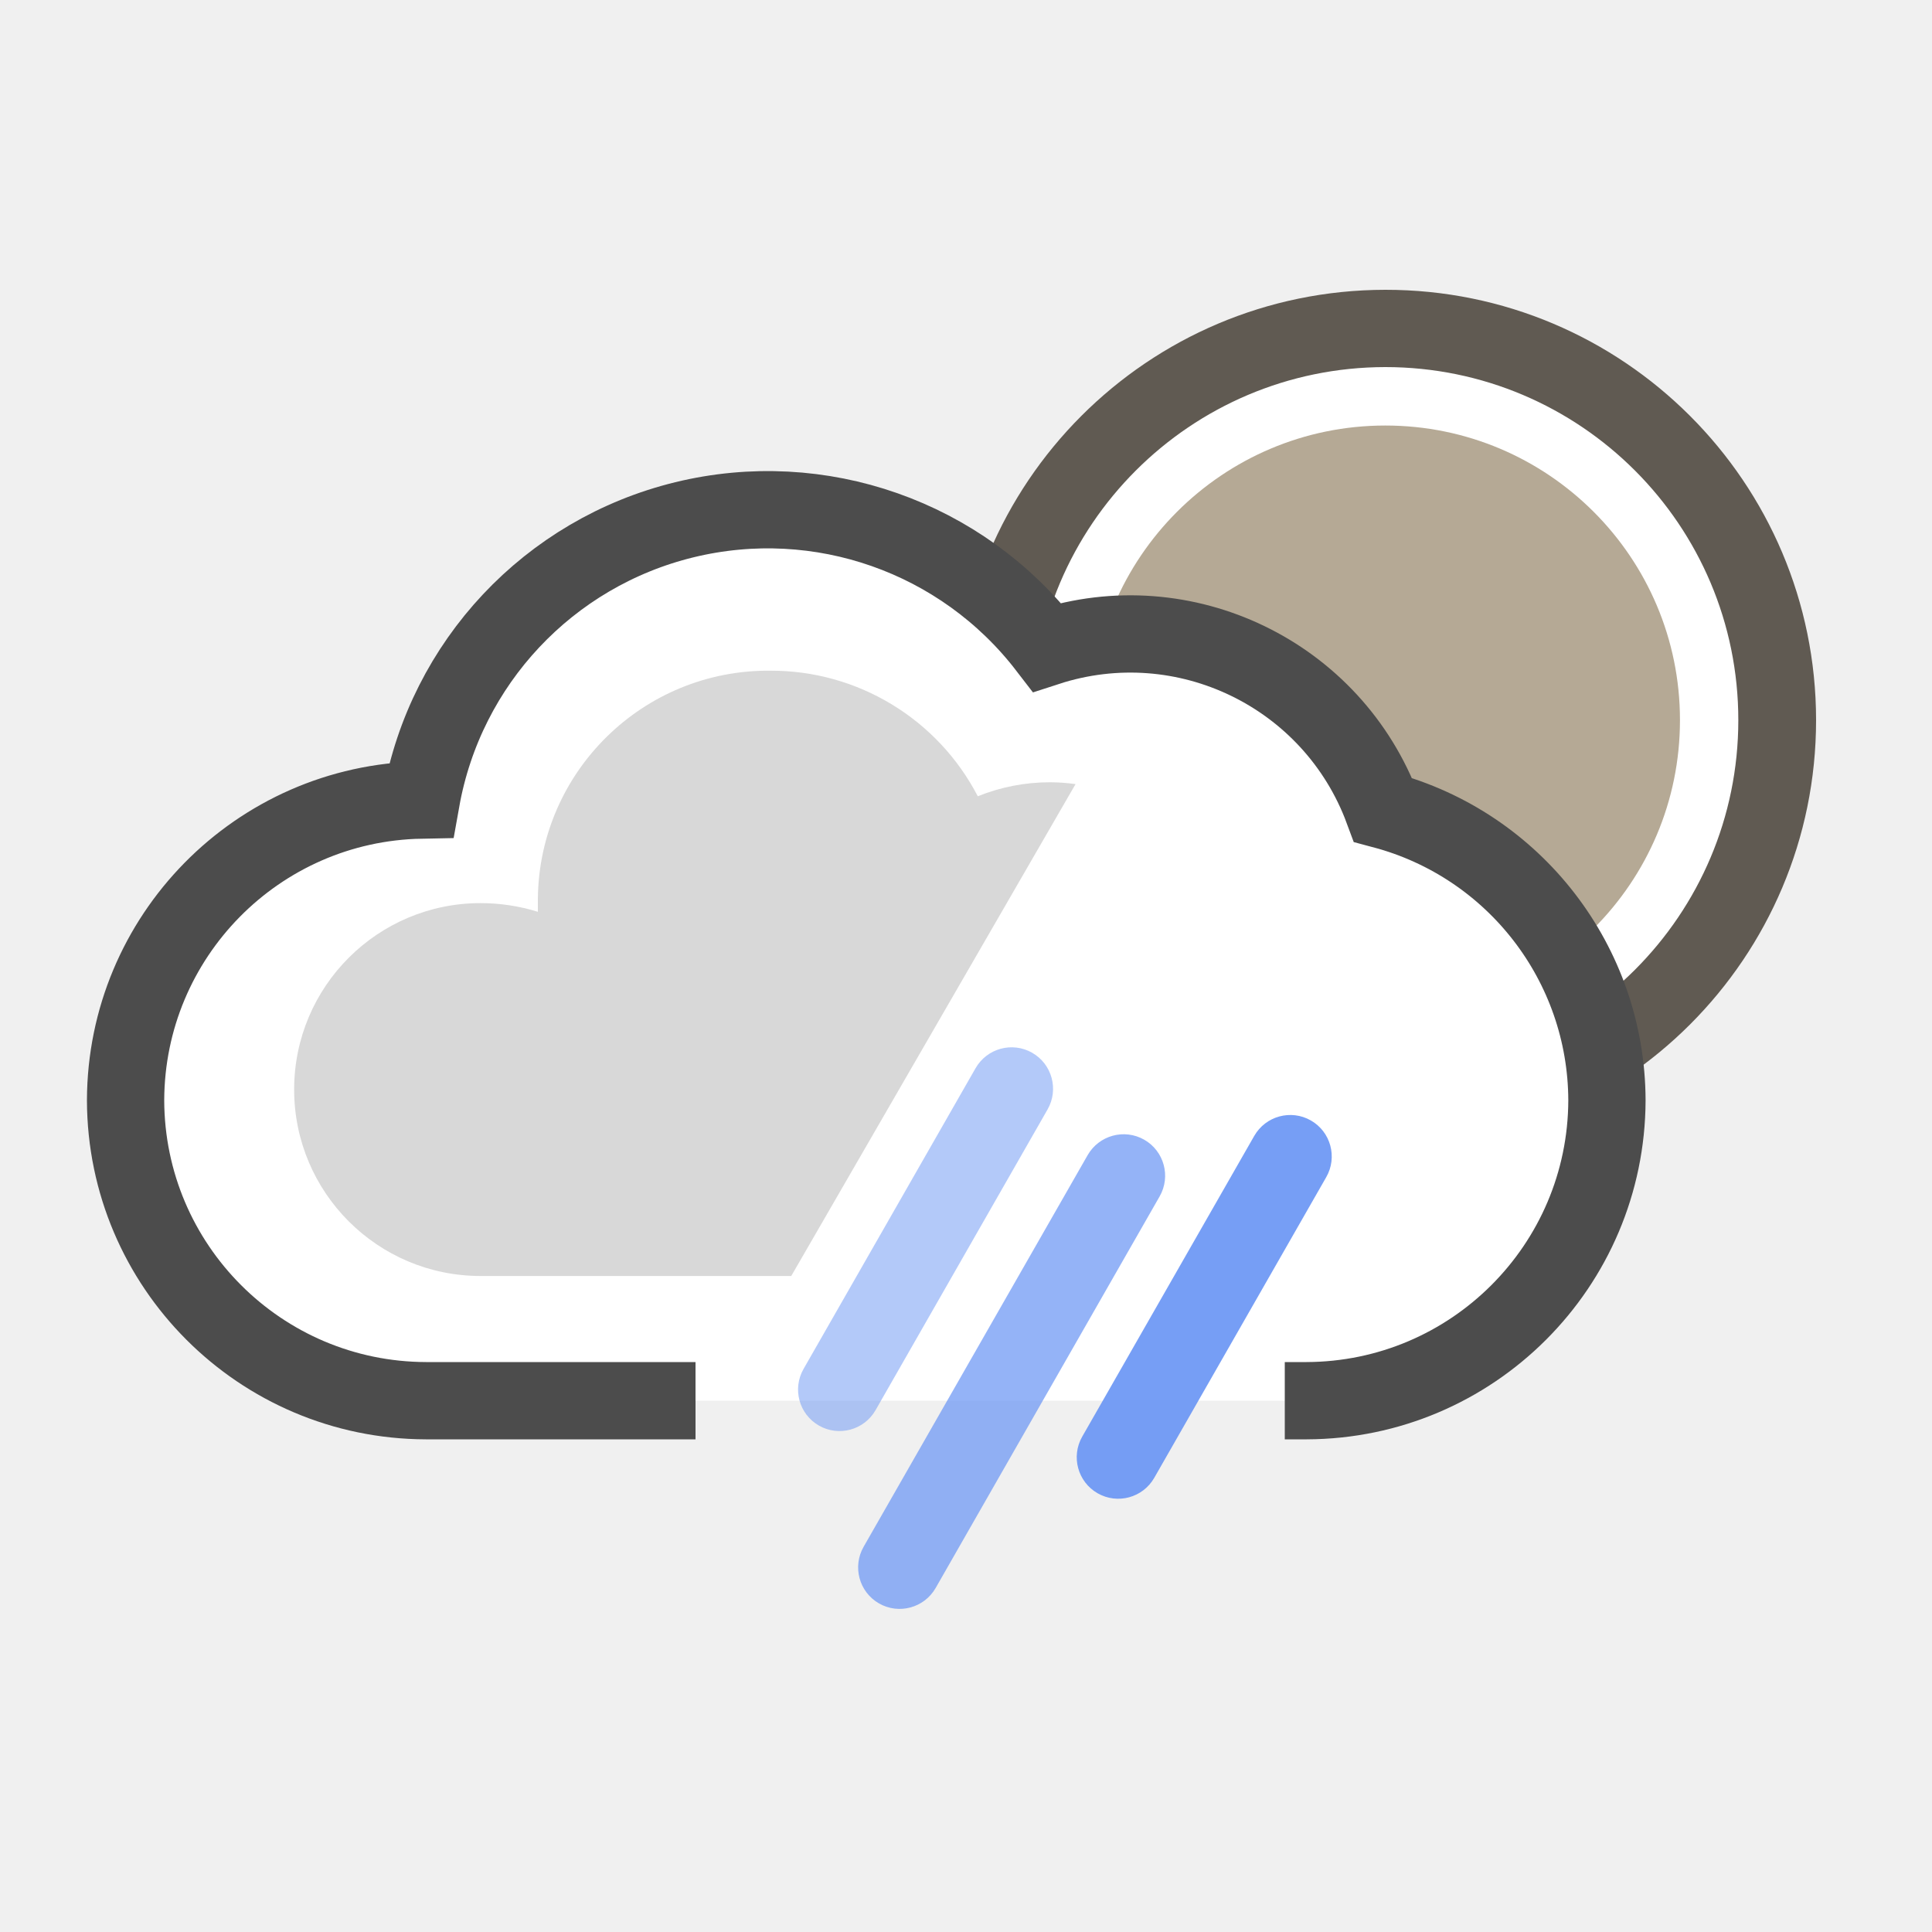
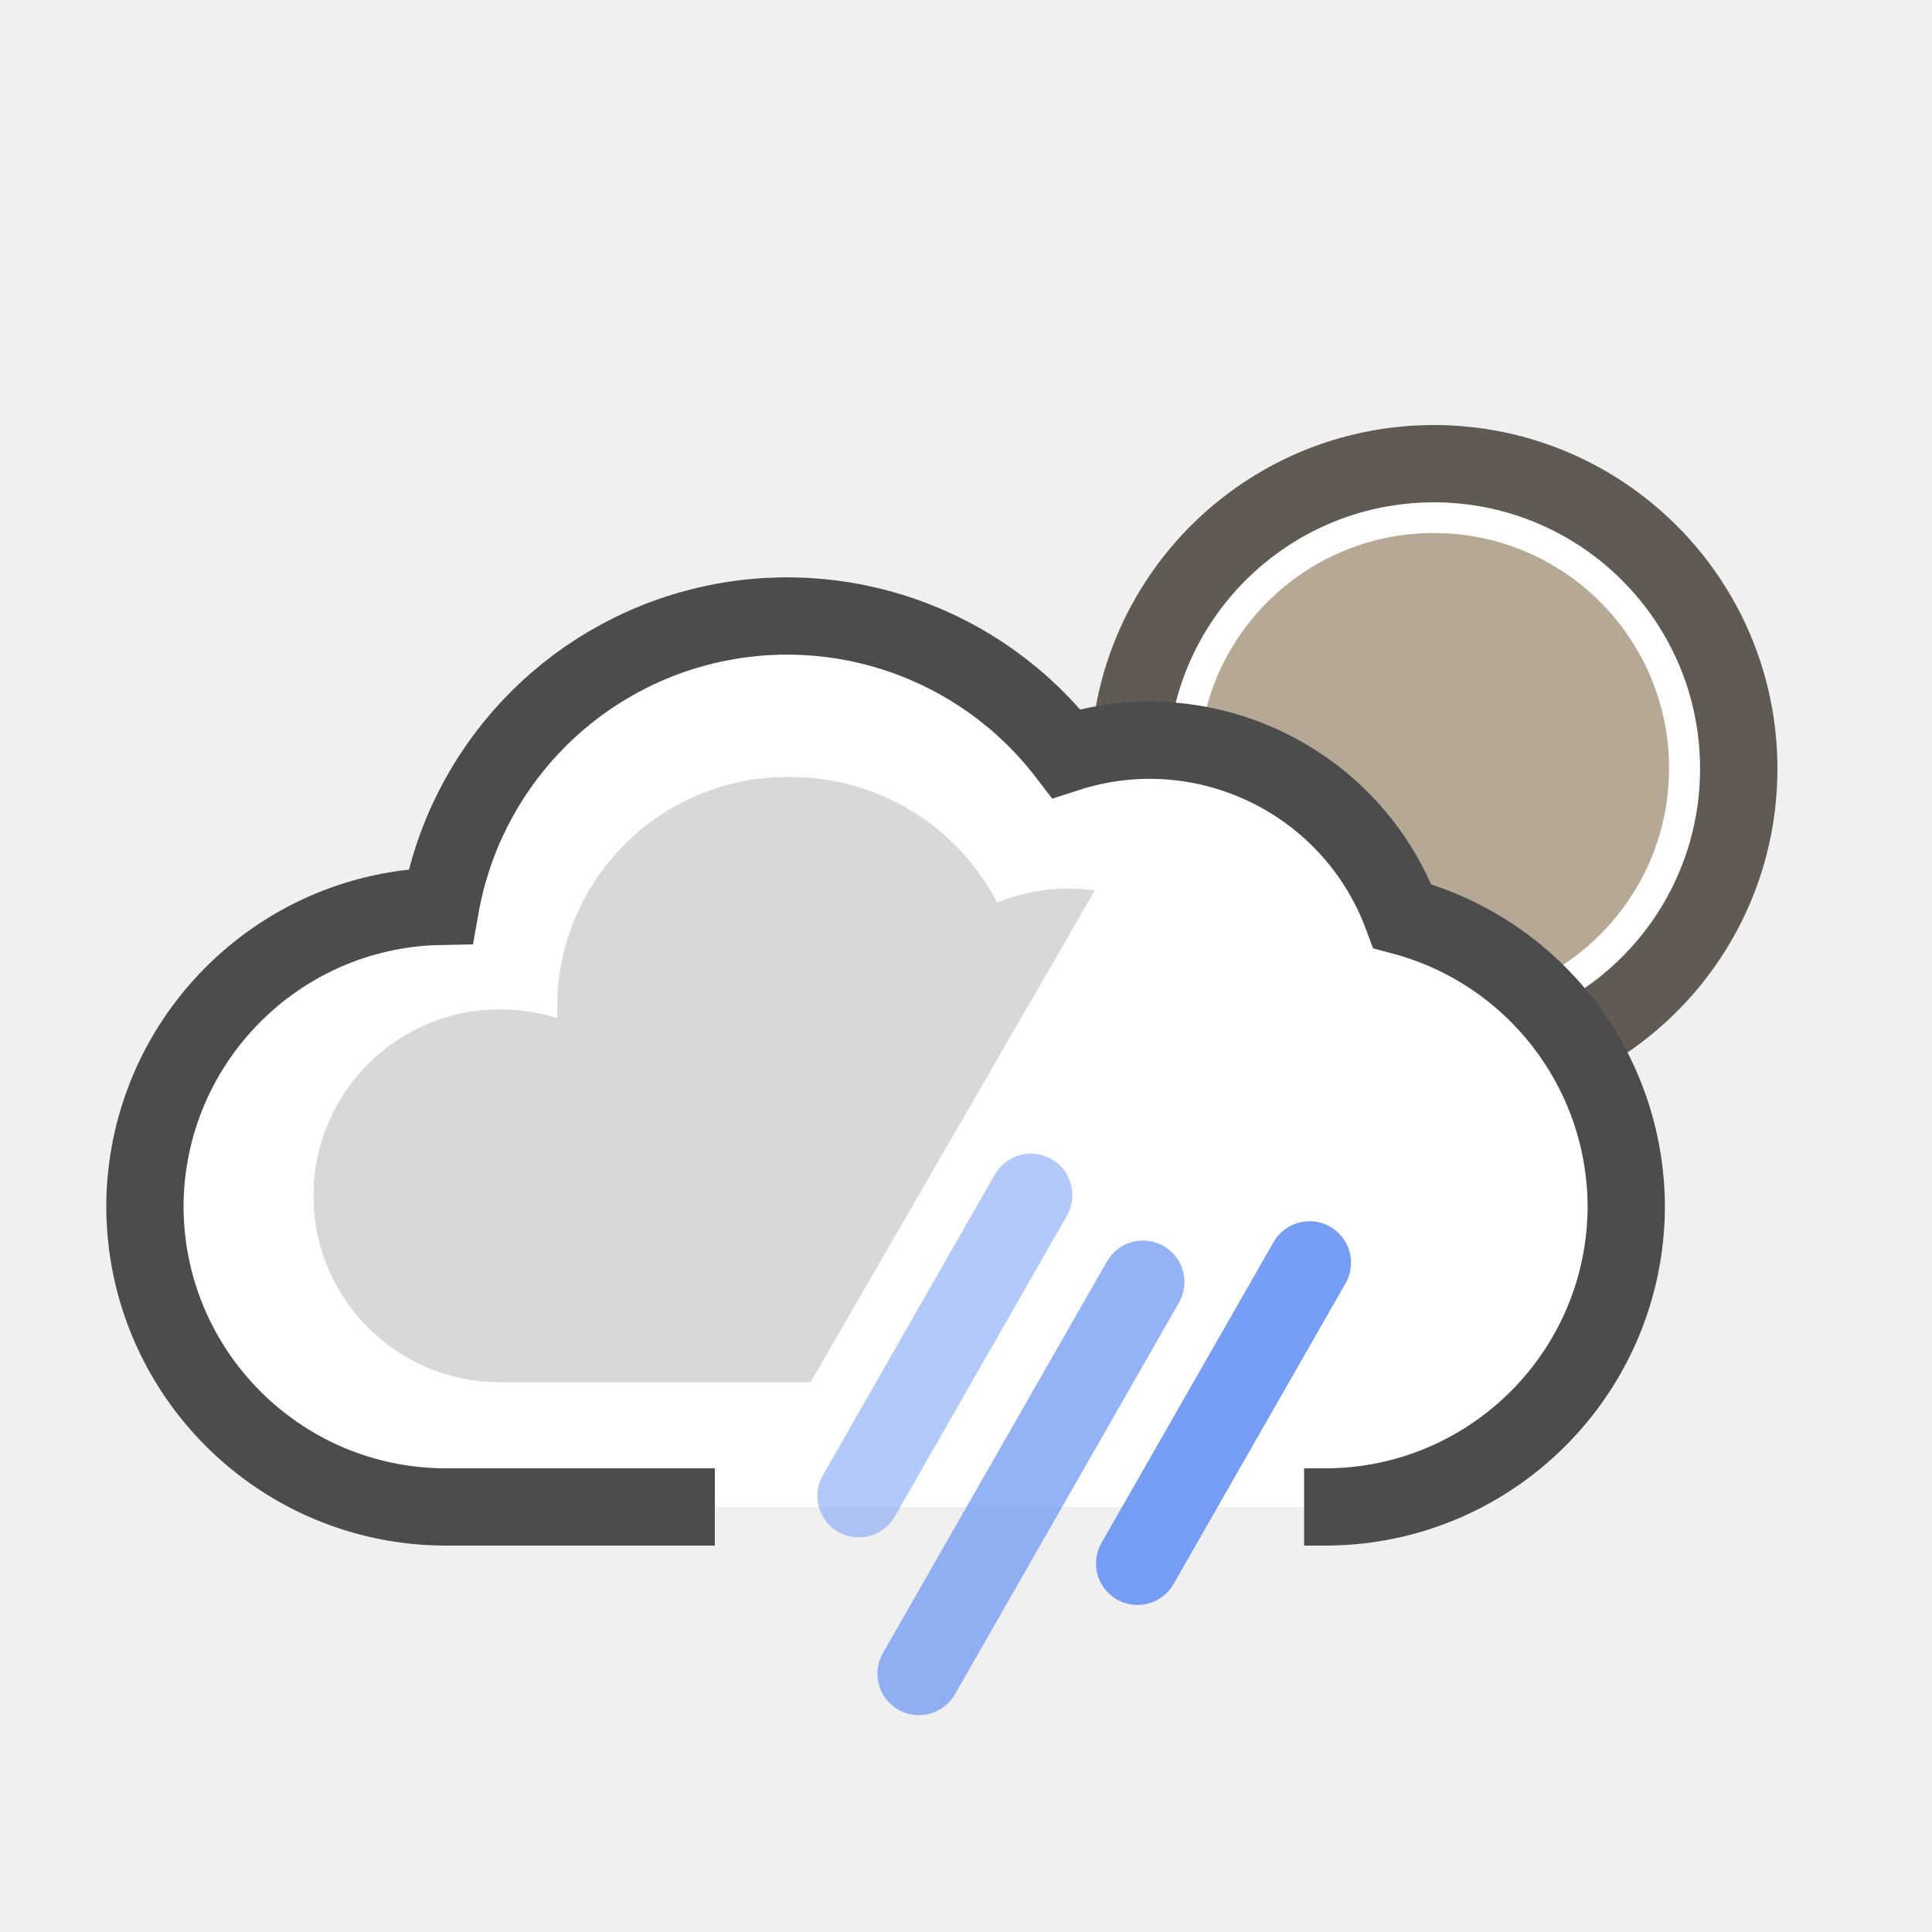
- <svg xmlns="http://www.w3.org/2000/svg" viewBox="0 0 200 200">
+ <svg xmlns="http://www.w3.org/2000/svg" id="Layer_1" data-name="Layer 1" viewBox="0 0 200 200">
  <defs>
    <style>.cls-1,.cls-4{fill:#fff;}.cls-2{fill:#605a52;}.cls-3{fill:#b5a995;}.cls-4{stroke:#4c4c4c;stroke-miterlimit:10;stroke-width:8px;}.cls-5{fill:#d8d8d8;}.cls-6,.cls-7,.cls-8{fill:#6793f4;}.cls-6{opacity:0.7;}.cls-7{opacity:0.5;}.cls-8{opacity:0.9;}</style>
  </defs>
-   <g id="Layer_4" data-name="Layer 4">
-     <circle class="cls-1" cx="143.41" cy="74.55" r="40.55" />
-     <path class="cls-2" d="M143.41,38a36.55,36.55,0,1,1-36.56,36.55A36.6,36.6,0,0,1,143.41,38m0-8A44.55,44.55,0,1,0,188,74.55,44.56,44.56,0,0,0,143.41,30Z" />
-     <circle class="cls-3" cx="143.41" cy="74.55" r="30.5" />
-     <path class="cls-4" d="M133,145h2.25a31.19,31.19,0,0,0,31.1-31.1h0a31.21,31.21,0,0,0-23.18-30.06A27.9,27.9,0,0,0,108.38,67,36.45,36.45,0,0,0,43.6,82.82,31.18,31.18,0,0,0,13,113.9h0A31.18,31.18,0,0,0,44.1,145H72" />
-     <path class="cls-5" d="M111.34,81.17a19.33,19.33,0,0,0-2.65-.19,19.88,19.88,0,0,0-7.47,1.45,24.09,24.09,0,0,0-21.49-13A23.85,23.85,0,0,0,55.68,93c0,.47,0,.93,0,1.39a20,20,0,0,0-5.93-.9,19.3,19.3,0,1,0,0,38.6l.51,0,.47,0H81.91Z" />
-     <rect class="cls-6" x="77.08" y="137.7" width="55.3" height="8.59" rx="4.3" ry="4.3" transform="translate(279.98 121.58) rotate(119.77)" />
-     <rect class="cls-7" x="73.58" y="123.99" width="44.46" height="8.59" rx="4.3" ry="4.3" transform="translate(254.74 108.81) rotate(119.77)" />
-     <rect class="cls-8" x="102.43" y="130.99" width="44.46" height="8.59" rx="4.3" ry="4.3" transform="translate(303.99 94.25) rotate(119.77)" />
-   </g>
+   <path class="cls-1" d="M148.43,111.1A31.57,31.57,0,1,1,180,79.53,31.61,31.61,0,0,1,148.43,111.1Z" />
+   <path class="cls-2" d="M148.43,52a27.57,27.57,0,1,1-27.58,27.57A27.6,27.6,0,0,1,148.43,52m0-8A35.57,35.57,0,1,0,184,79.53,35.58,35.58,0,0,0,148.43,44Z" />
+   <circle class="cls-3" cx="148.43" cy="79.53" r="24.35" />
+   <path class="cls-4" d="M135,156h2.25a31.19,31.19,0,0,0,31.1-31.1h0a31.21,31.21,0,0,0-23.18-30.06A27.9,27.9,0,0,0,110.38,78,36.45,36.45,0,0,0,45.6,93.82,31.18,31.18,0,0,0,15,124.9h0A31.18,31.18,0,0,0,46.1,156H74" />
+   <path class="cls-5" d="M113.34,92.17a19.33,19.33,0,0,0-2.65-.19,19.88,19.88,0,0,0-7.47,1.45,24.09,24.09,0,0,0-21.49-13A23.85,23.85,0,0,0,57.68,104c0,.47,0,.93,0,1.39a20,20,0,0,0-5.93-.9,19.3,19.3,0,1,0,0,38.6l.51,0,.47,0H83.91Z" />
+   <rect class="cls-6" x="79.08" y="148.7" width="55.3" height="8.59" rx="4.3" ry="4.3" transform="translate(292.52 136.31) rotate(119.77)" />
+   <rect class="cls-7" x="75.58" y="134.99" width="44.46" height="8.59" rx="4.3" ry="4.3" transform="translate(267.28 123.54) rotate(119.77)" />
+   <rect class="cls-8" x="104.43" y="141.99" width="44.46" height="8.59" rx="4.3" ry="4.3" transform="translate(316.53 108.97) rotate(119.77)" />
</svg>
